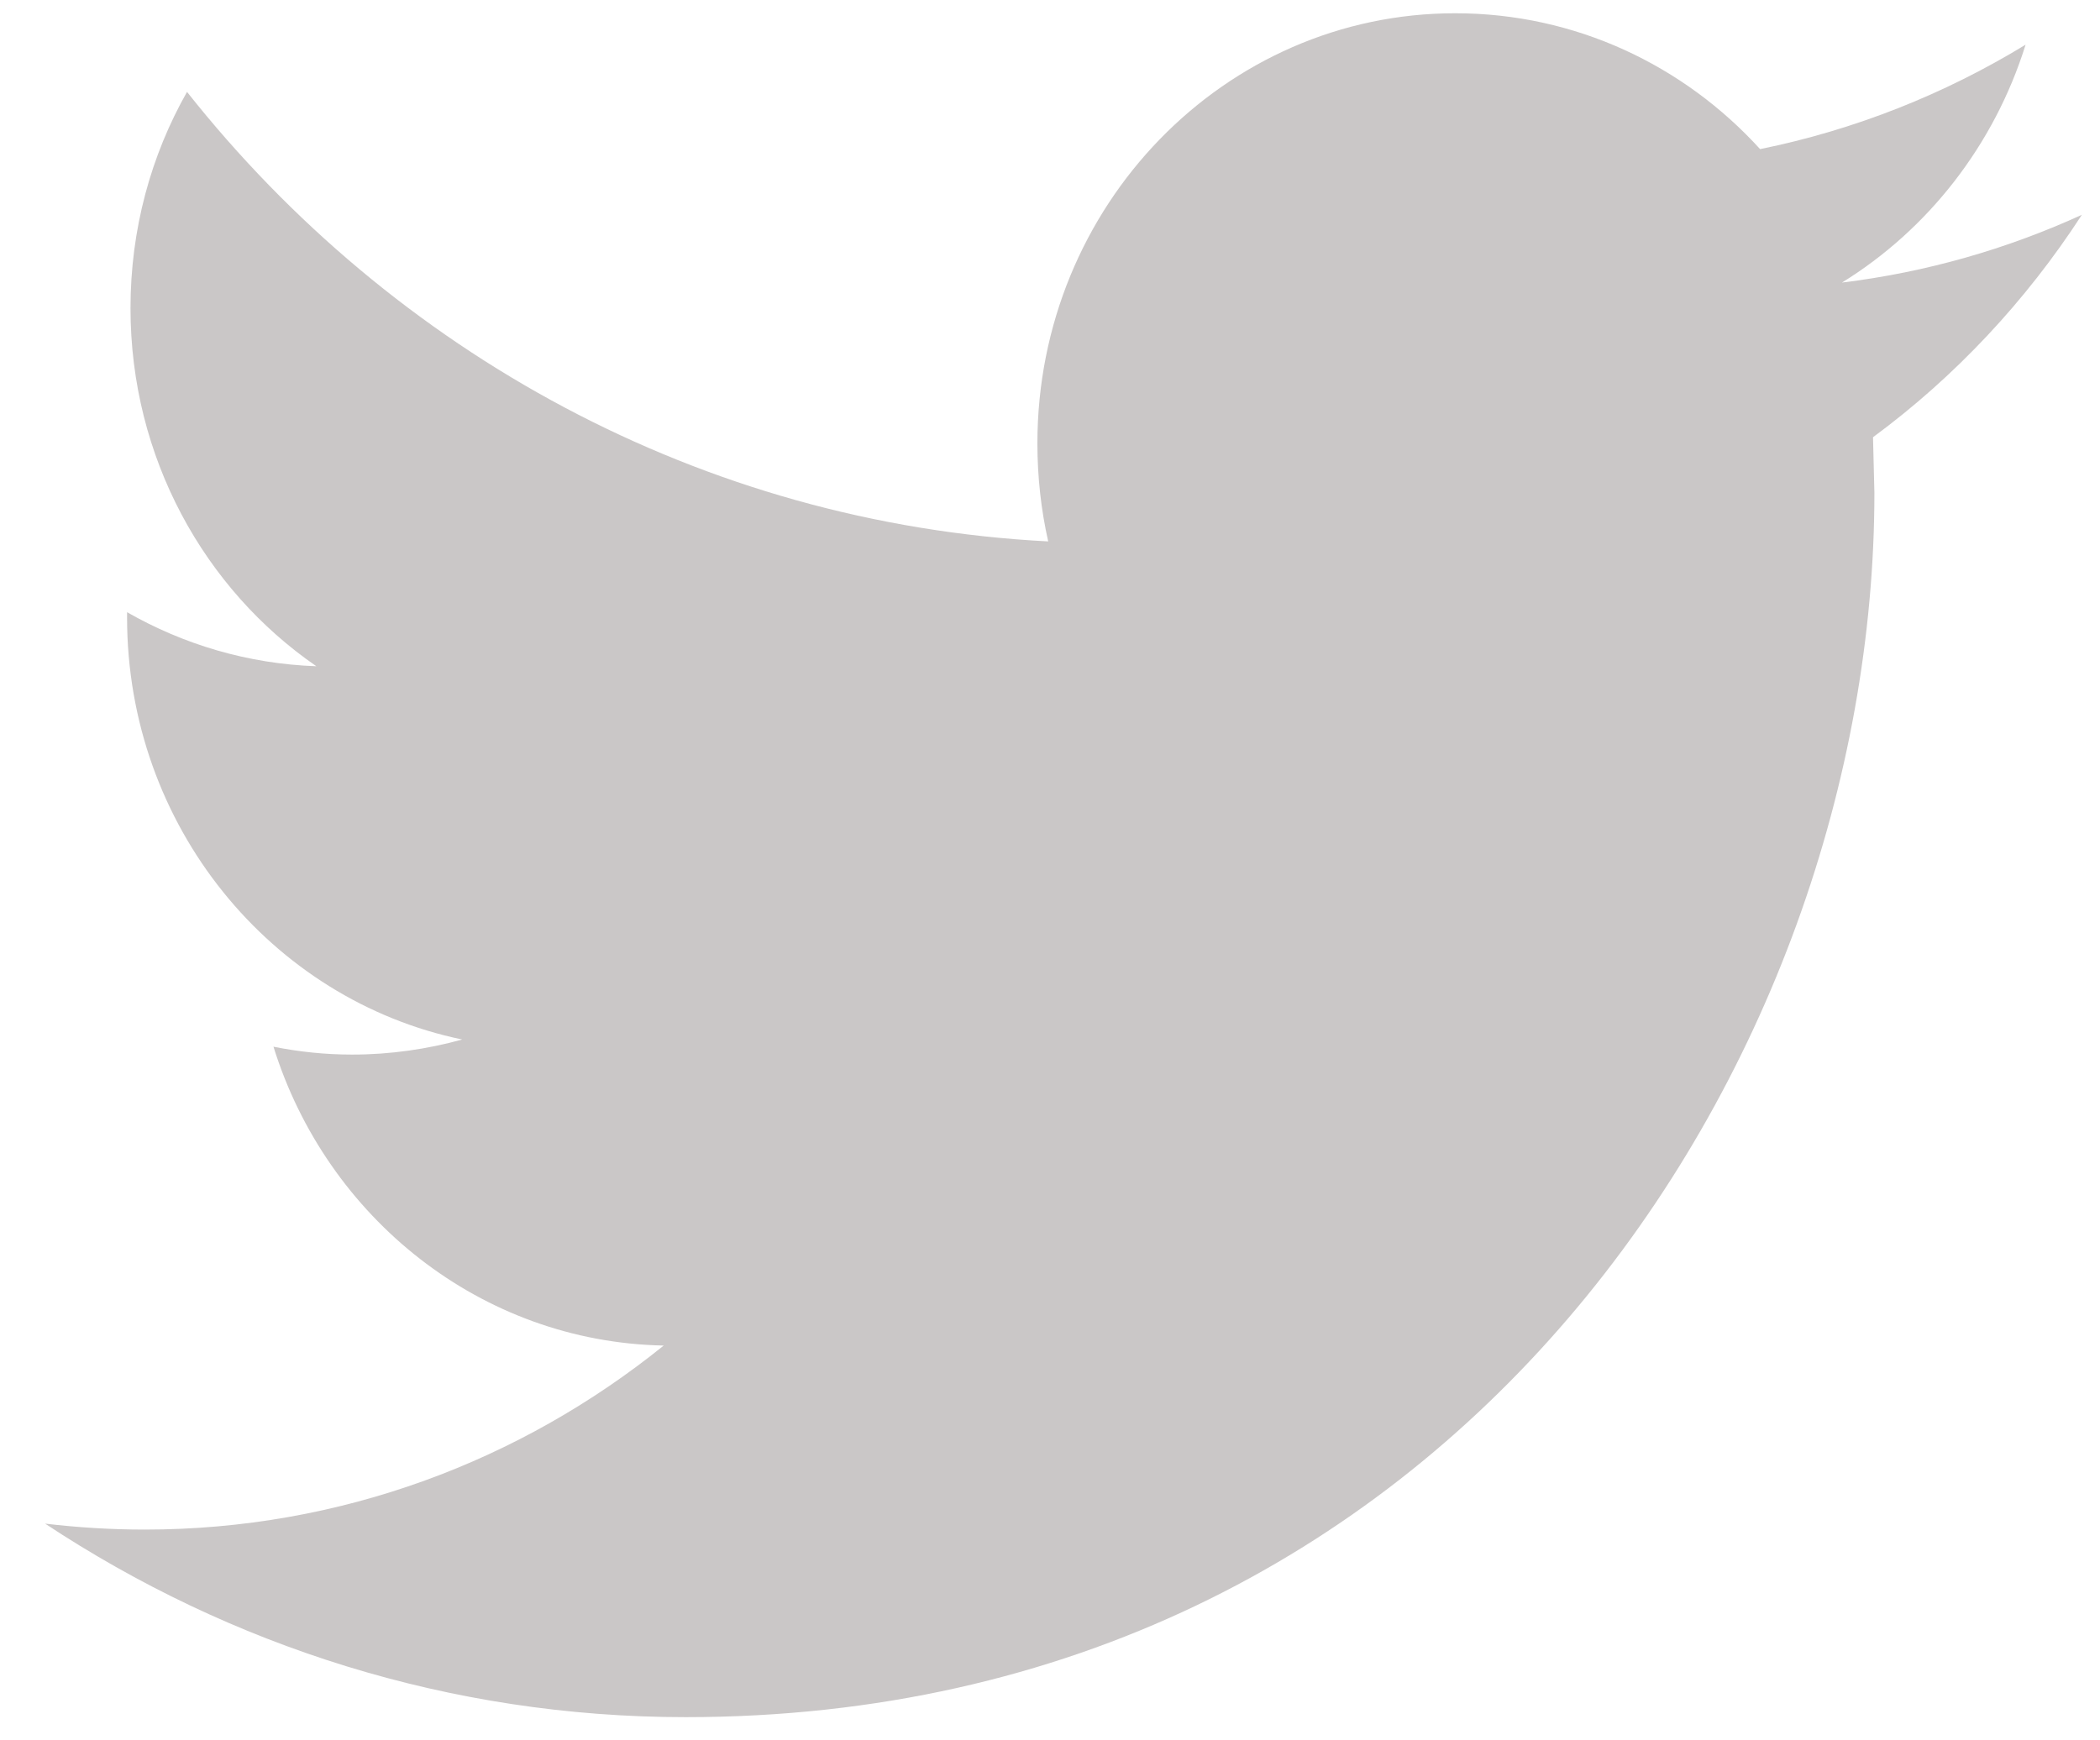
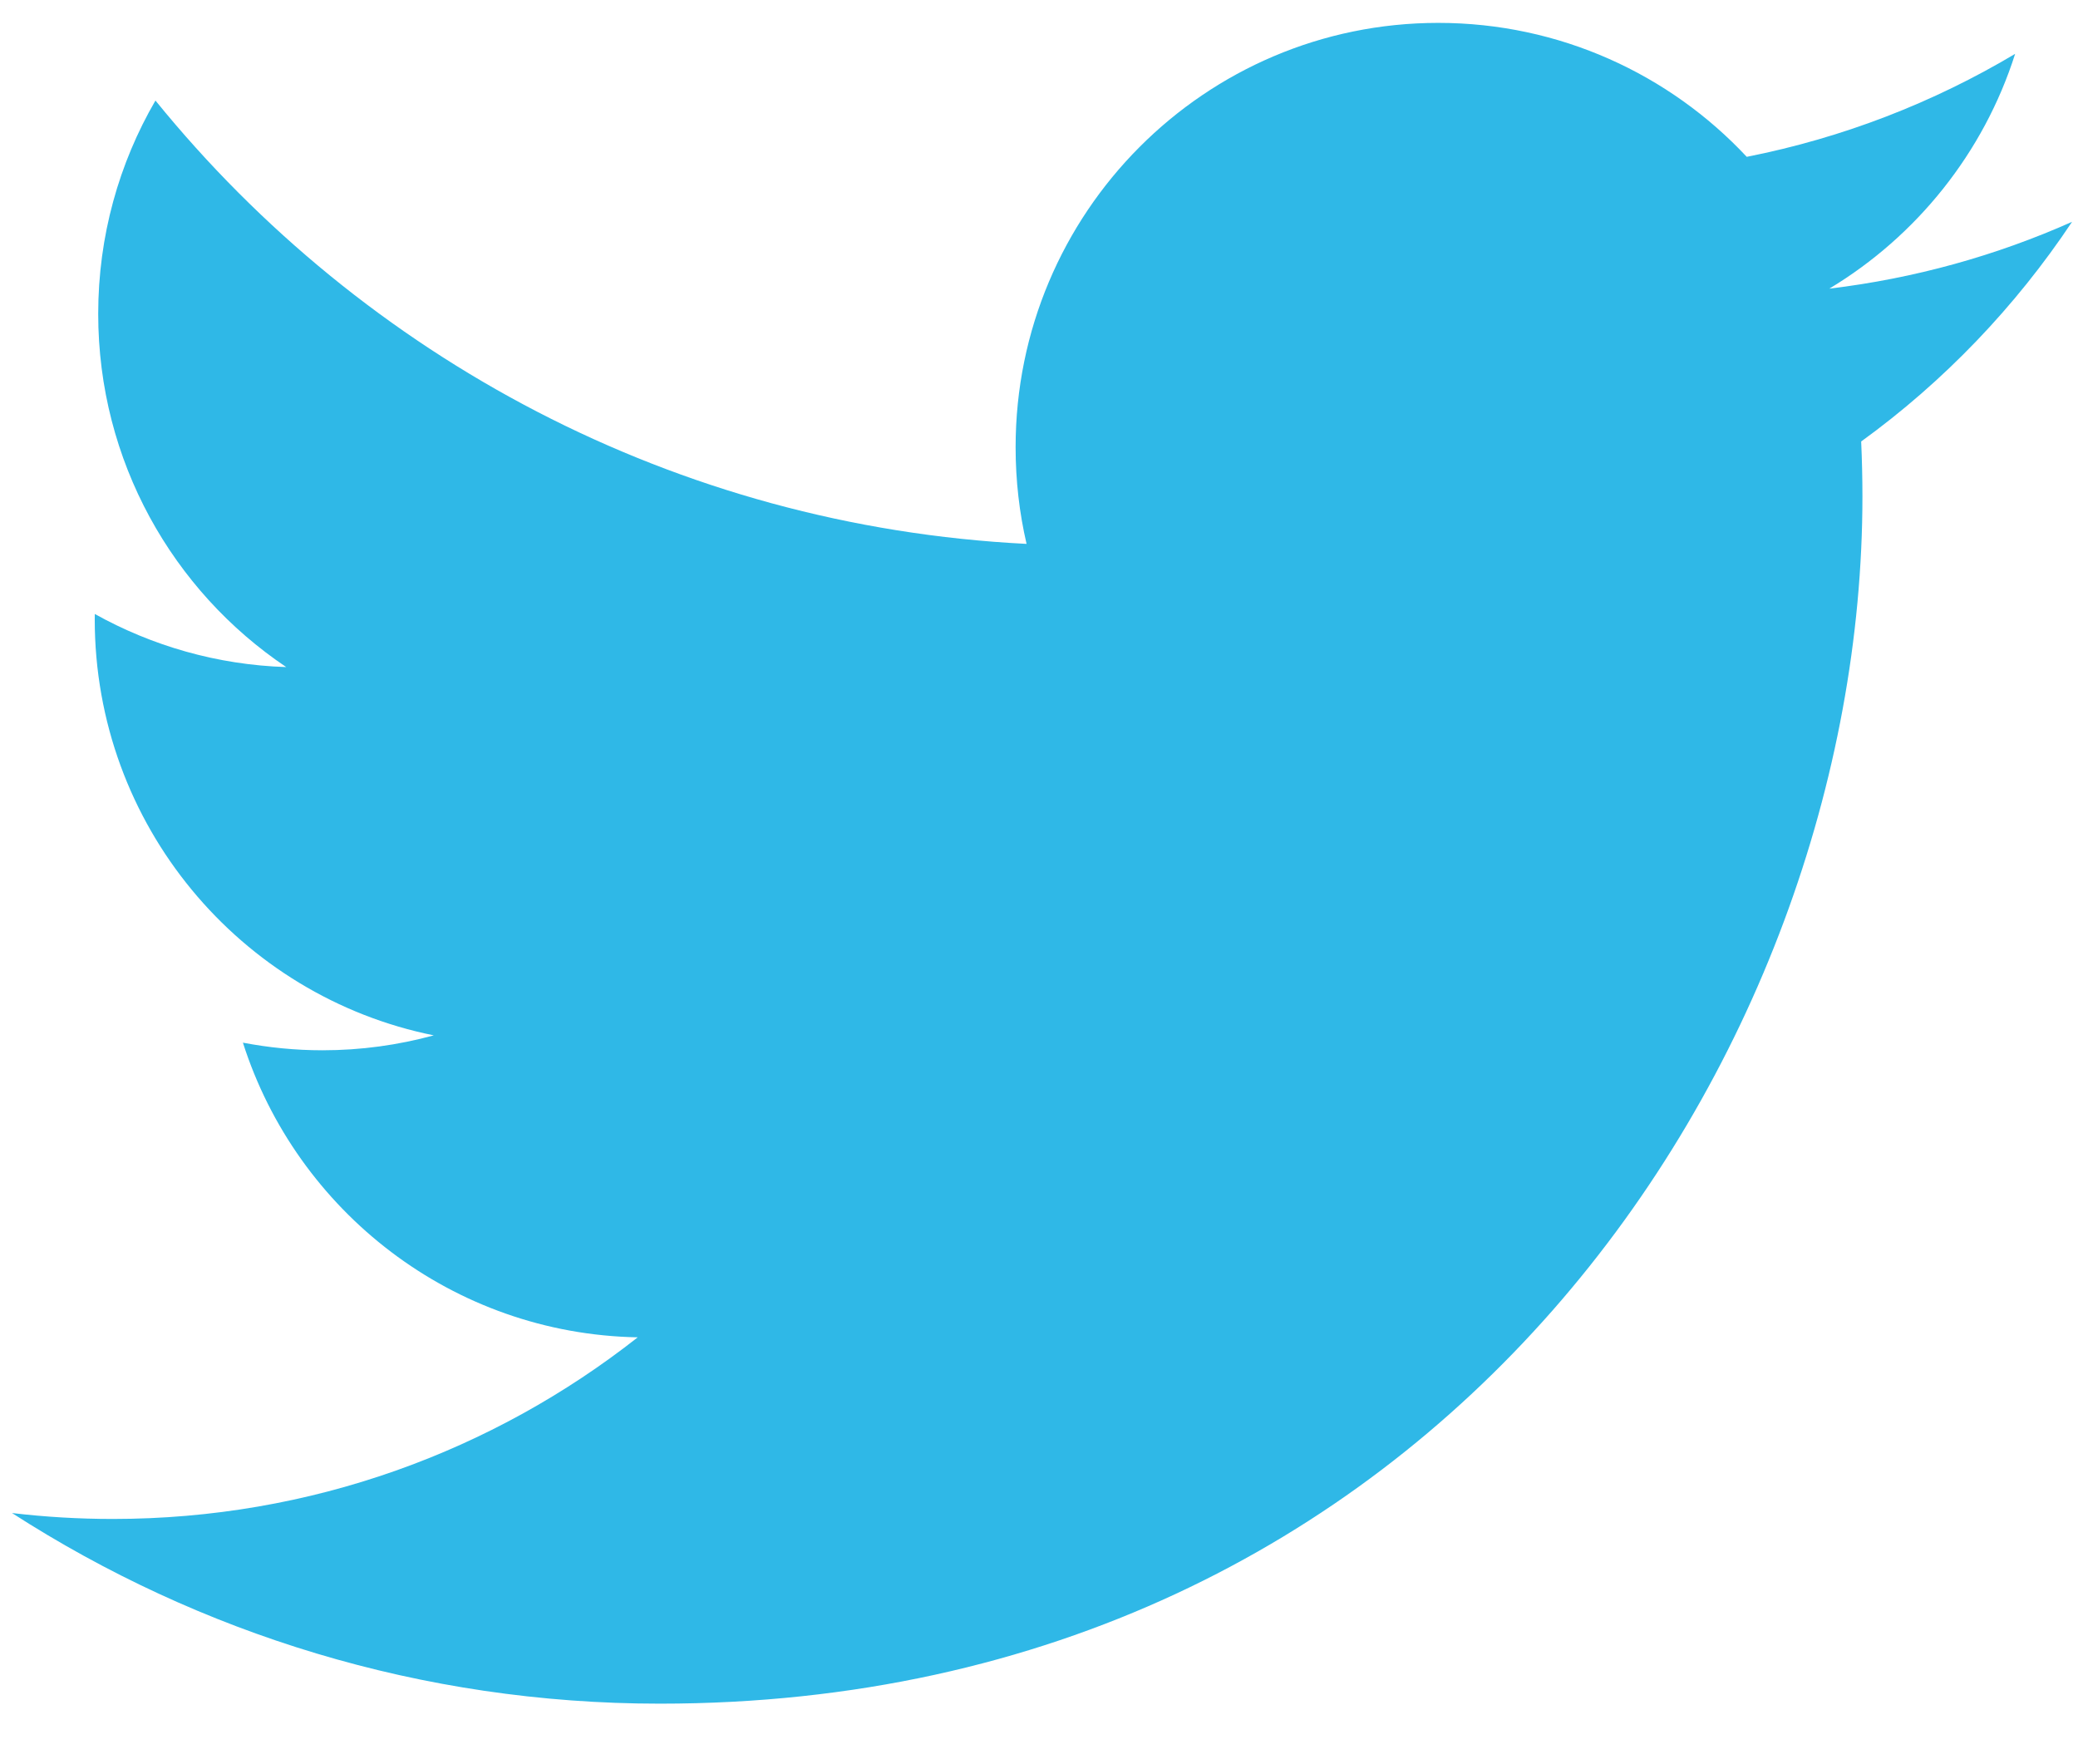
- <svg xmlns="http://www.w3.org/2000/svg" width="35px" height="29px" viewBox="0 0 35 29" version="1.1">
+ <svg xmlns="http://www.w3.org/2000/svg" width="33px" height="28px" viewBox="0 0 33 28" version="1.1">
  <defs />
-   <g id="Viewer" stroke="none" stroke-width="1" fill="none" fill-rule="evenodd">
-     <g id="Desktop-HD" transform="translate(-98, -219)" fill="#CAC7C7">
-       <g id="Knoppen_side" transform="translate(15.80032, 82.46305)">
-         <g id="Shape-+-LinkedIn-+-Shape-+-Shape-+-Shape" transform="translate(14.48362, 135.665)">
-           <g id="Shape-+-LinkedIn-+-Shape">
-             <path d="M102.414,4.453 C101.164,5.024 99.824,5.41 98.415,5.583 C99.853,4.696 100.954,3.289 101.476,1.617 C100.129,2.439 98.638,3.035 97.051,3.358 C95.782,1.962 93.973,1.093 91.97,1.093 C88.124,1.093 85.006,4.305 85.006,8.264 C85.006,8.826 85.068,9.374 85.186,9.898 C79.399,9.599 74.268,6.743 70.833,2.404 C70.233,3.461 69.891,4.694 69.891,6.009 C69.891,8.498 71.122,10.694 72.989,11.979 C71.847,11.939 70.774,11.616 69.834,11.078 L69.834,11.168 C69.834,14.642 72.236,17.542 75.42,18.202 C74.836,18.363 74.221,18.453 73.585,18.453 C73.135,18.453 72.7,18.407 72.274,18.322 C73.16,21.171 75.732,23.245 78.778,23.304 C76.395,25.227 73.392,26.372 70.129,26.372 C69.567,26.372 69.013,26.337 68.468,26.273 C71.55,28.31 75.21,29.499 79.143,29.499 C91.951,29.499 98.956,18.569 98.956,9.09 L98.933,8.161 C100.299,7.154 101.482,5.891 102.414,4.453 L102.414,4.453 Z" id="Shape" />
-           </g>
+   <g id="Home" stroke="none" stroke-width="1" fill="none" fill-rule="evenodd">
+     <g id="Desktop-HD-2" transform="translate(-988, -37)" fill="#2FB8E7">
+       <g id="Twitter_bird_logo_2012" transform="translate(988, 37.17173)">
+         <g id="layer1" transform="translate(0.12961, 0.132637)">
+           <path d="M32.776,3.218 C31.572,3.754 30.279,4.116 28.921,4.279 C30.307,3.445 31.371,2.125 31.872,0.551 C30.575,1.324 29.139,1.884 27.61,2.186 C26.386,0.877 24.641,0.059 22.711,0.059 C19.004,0.059 15.999,3.076 15.999,6.796 C15.999,7.325 16.058,7.839 16.173,8.332 C10.595,8.051 5.649,5.369 2.339,1.292 C1.761,2.287 1.43,3.444 1.43,4.679 C1.43,7.017 2.615,9.079 4.416,10.288 C3.316,10.253 2.281,9.949 1.376,9.445 C1.375,9.473 1.375,9.501 1.375,9.53 C1.375,12.794 3.689,15.517 6.759,16.136 C6.196,16.29 5.603,16.373 4.991,16.373 C4.558,16.373 4.138,16.33 3.728,16.252 C4.582,18.929 7.061,20.877 9.998,20.931 C7.701,22.738 4.807,23.815 1.662,23.815 C1.12,23.815 0.586,23.783 0.061,23.721 C3.031,25.633 6.559,26.748 10.35,26.748 C22.695,26.748 29.447,16.482 29.447,7.578 C29.447,7.285 29.44,6.995 29.427,6.706 C30.738,5.756 31.876,4.569 32.776,3.218 L32.776,3.218 Z" id="path5" />
        </g>
      </g>
    </g>
  </g>
</svg>
